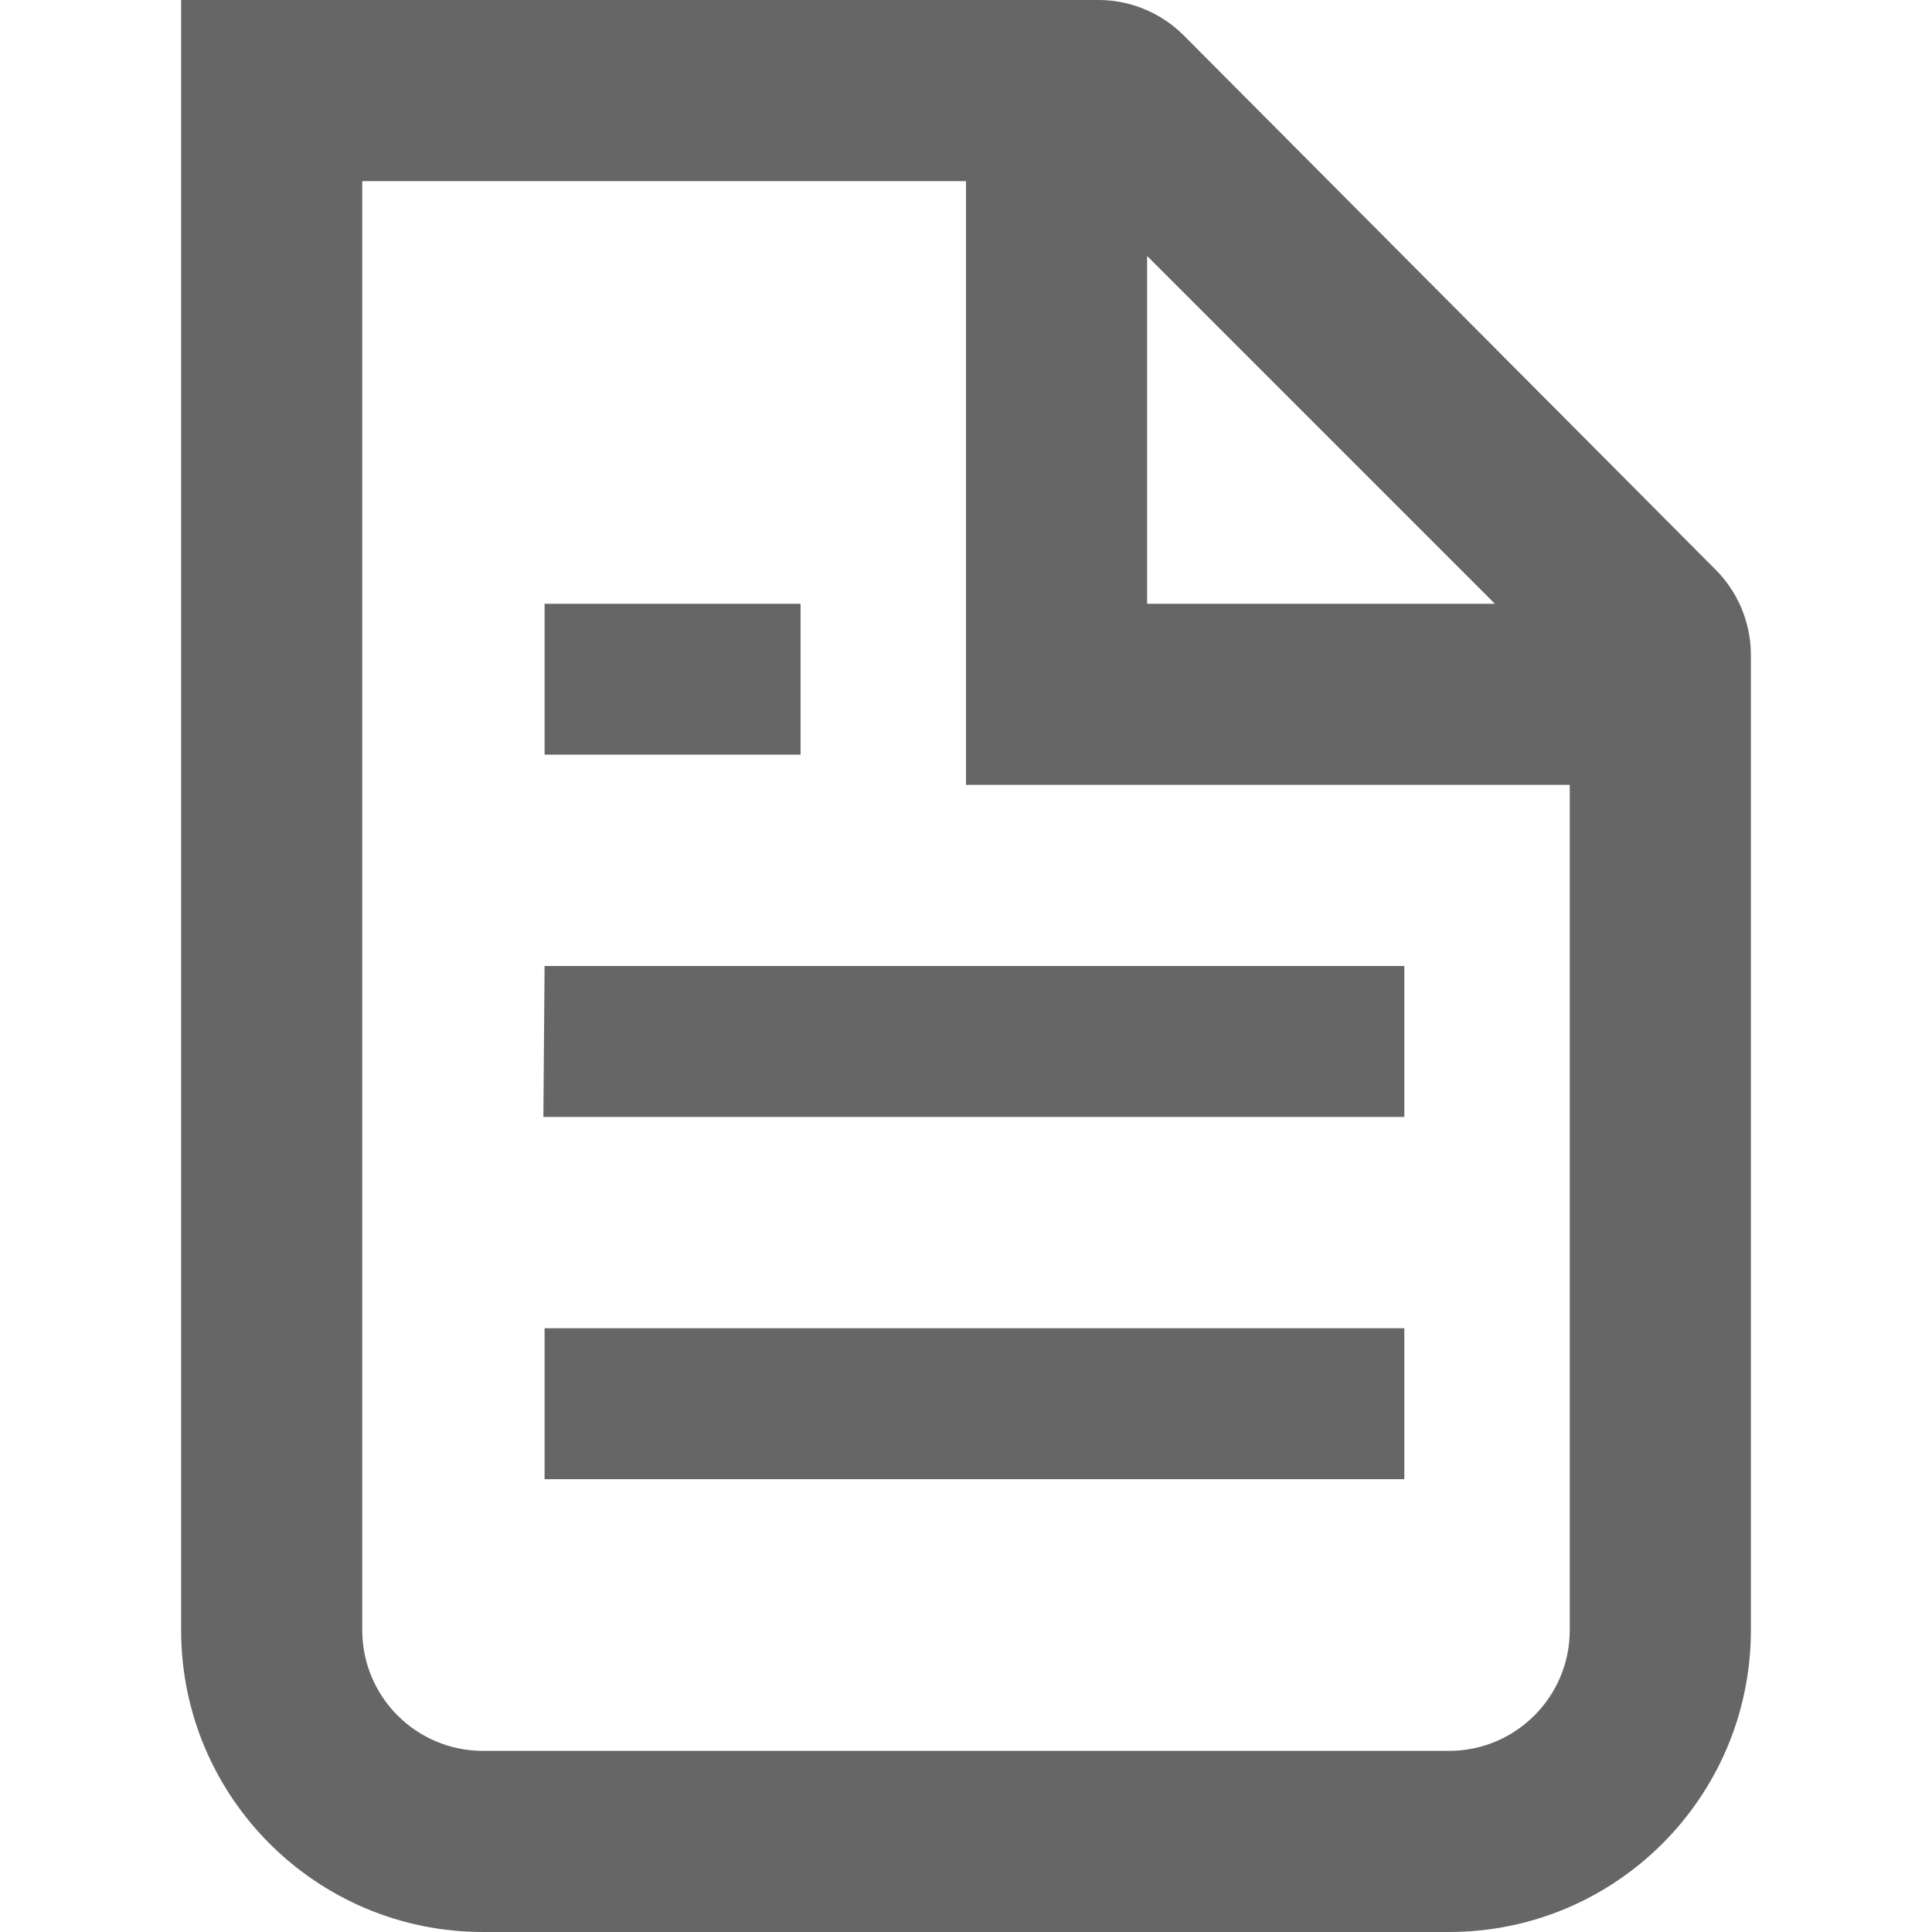
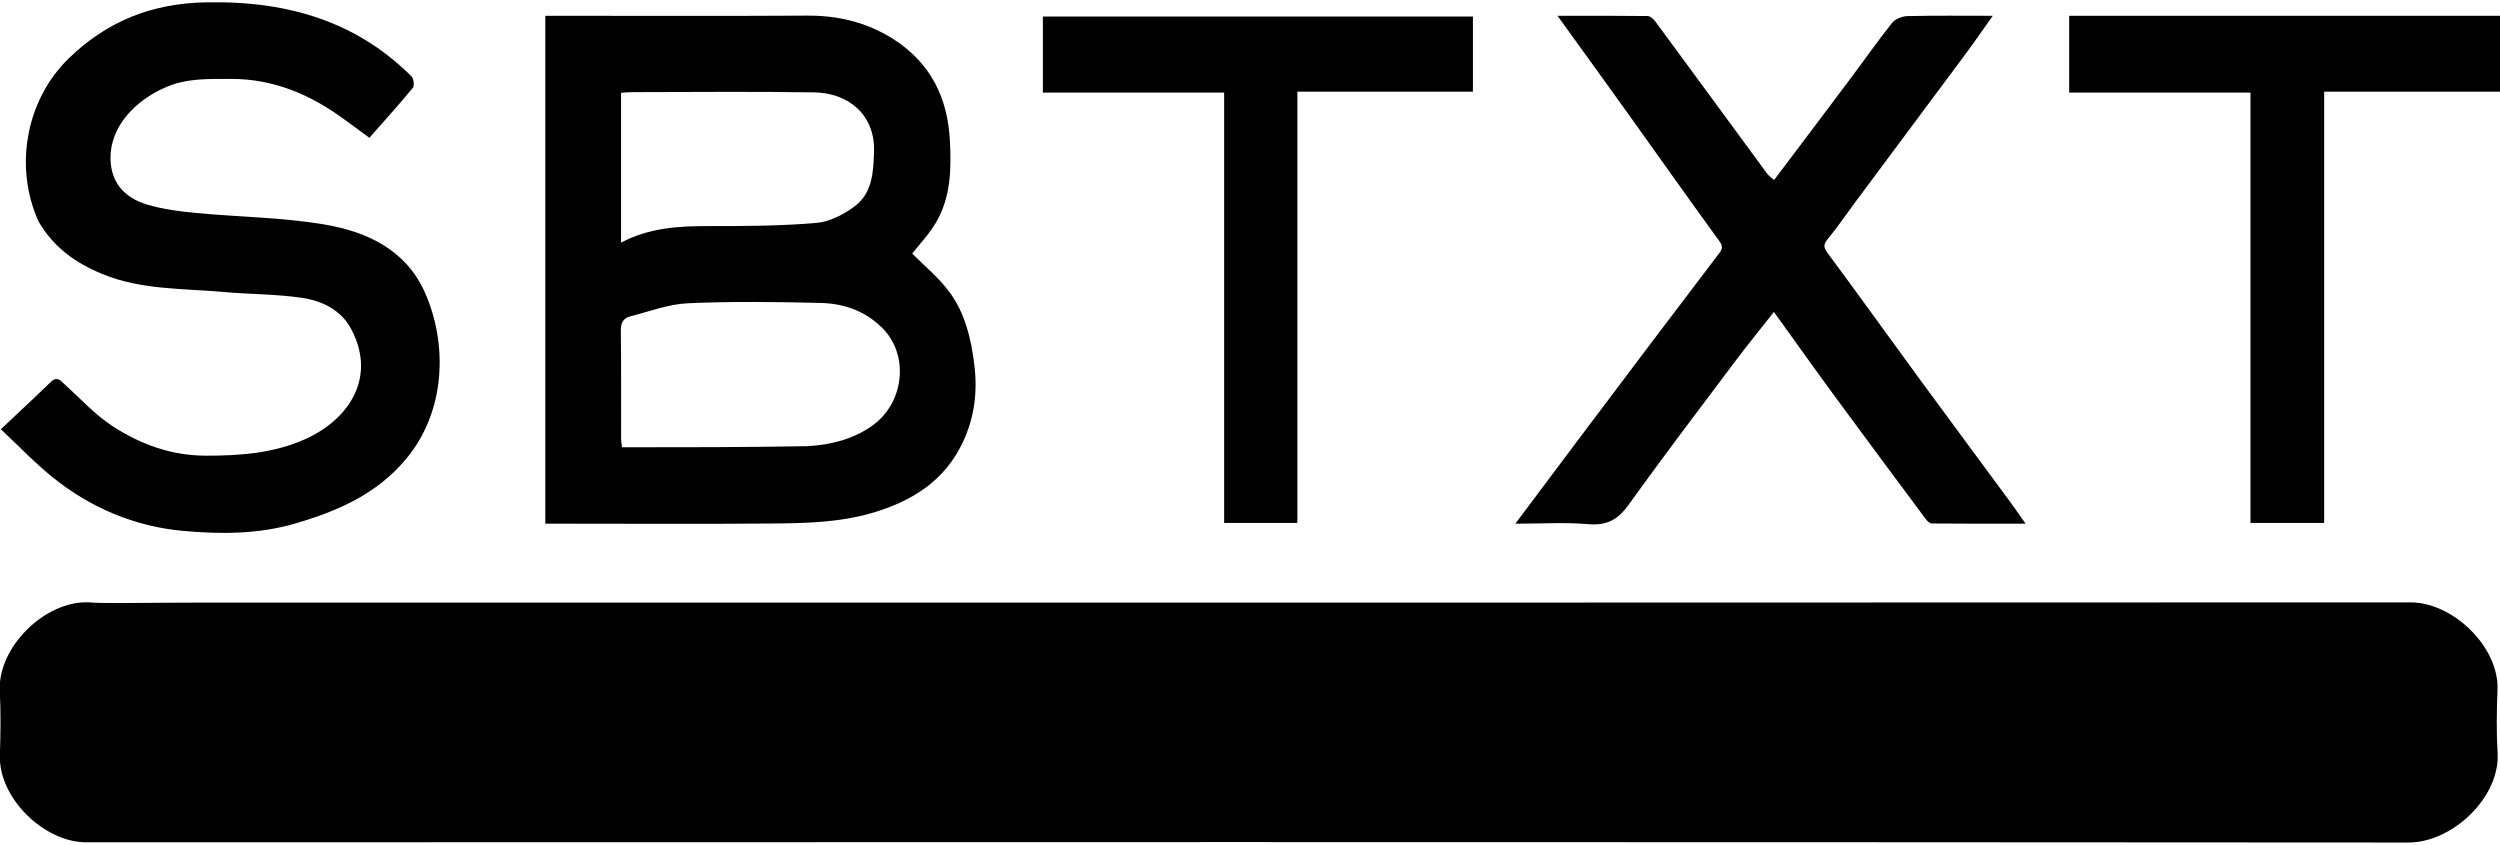
- <svg xmlns="http://www.w3.org/2000/svg" fill="none" viewBox="0 0 16 16">
-   <path d="M14.5 13.5V5.41a1 1 0 0 0-.3-.7L9.8.29A1 1 0 0 0 9.08 0H1.5v13.5A2.5 2.5 0 0 0 4 16h8a2.5 2.5 0 0 0 2.5-2.5m-1.5 0v-7H8v-5H3v12a1 1 0 0 0 1 1h8a1 1 0 0 0 1-1M9.5 5V2.12L12.38 5zM5.13 5h-.62v1.25h2.12V5zm-.62 3h7.12v1.25H4.5zm.62 3h-.62v1.25h7.12V11z" clip-rule="evenodd" fill="#666" fill-rule="evenodd" />
+ <svg xmlns="http://www.w3.org/2000/svg" version="1.1" id="Layer_1" x="0px" y="0px" width="100%" viewBox="32 340 950 321" enable-background="new 32 340 950 321" xml:space="preserve">
+   <path fill="none" opacity="1" stroke="none" d=" M484,1001   C322.667,1001 161.833,1001 1,1001   C1,667.667 1,334.333 1,1   C334.333,1 667.667,1 1001,1   C1001,334.333 1001,667.667 1001,1001   C828.833,1001 656.667,1001 484,1001  M104.5,569   C87.833,569 71.153,569.424 54.504,568.88   C37.998,568.341 20.025,586.028 20.924,602.632   C21.364,610.775 21.199,618.967 20.958,627.126   C20.482,643.274 37.754,660.077 53.755,660.072   C351.587,659.974 649.419,659.94 947.25,660.158   C963.883,660.17 982.097,642.971 981.082,626.117   C980.602,618.146 980.741,610.112 981.054,602.125   C981.691,585.869 964.162,568.896 947.995,568.903   C667.163,569.037 386.332,569 104.5,569  M370.974,354.466   C361.052,348.343 350.269,345.864 338.619,345.934   C307.131,346.126 275.642,346 244.153,346   C242.541,346 240.929,346 239.214,346   C239.214,410.524 239.214,474.579 239.214,539   C241.048,539 242.673,539 244.299,539   C271.622,539 298.947,539.168 326.268,538.924   C338.667,538.814 351.135,538.475 363.194,534.98   C378.391,530.576 391.058,522.774 397.986,507.818   C402.292,498.523 403.525,488.916 402.238,478.541   C400.997,468.539 398.724,459.056 392.833,451.039   C388.66,445.36 382.992,440.778 378.642,436.365   C381.371,432.844 385.117,428.946 387.762,424.407   C393.321,414.87 393.521,404.175 392.968,393.519   C392.122,377.218 385.735,363.895 370.974,354.466  M46.945,424.477   C52.413,434.071 60.758,439.951 70.854,444.106   C85.725,450.227 101.478,449.553 116.964,450.956   C126.928,451.858 137.023,451.717 146.885,453.201   C154.423,454.335 161.58,457.772 165.435,465.007   C175.188,483.31 164.754,499.37 147.924,506.901   C135.988,512.243 123.223,513.188 110.195,513.156   C97.005,513.122 85.331,508.825 74.711,501.892   C68.048,497.542 62.519,491.436 56.561,486.03   C54.885,484.508 53.634,482.865 51.256,485.179   C45.255,491.019 39.105,496.707 32.321,503.111   C39.059,509.41 45.195,515.886 52.082,521.43   C66.45,532.996 83.172,540.033 101.382,541.719   C115.543,543.029 130.048,543.049 144.03,538.972   C160.137,534.277 175.073,527.879 186.343,514.37   C201.334,496.4 202.24,470.967 193.469,451.154   C186.293,434.944 171.424,428.035 155.317,425.309   C139.233,422.586 122.717,422.469 106.417,420.931   C100.335,420.357 94.166,419.553 88.323,417.865   C78.648,415.069 74.046,408.776 73.99,400.055   C73.912,388.017 83.507,377.947 95.478,372.946   C103.317,369.67 111.438,370.016 119.605,369.982   C135.975,369.916 150.117,375.974 163.029,385.522   C166.09,387.785 169.17,390.021 172.371,392.365   C178.137,385.814 183.653,379.732 188.864,373.398   C189.538,372.579 189.218,369.877 188.373,369.033   C179.105,359.783 168.38,352.673 156.108,347.984   C141.271,342.313 125.906,340.584 110.07,340.894   C89.789,341.29 72.621,348.013 57.986,362.325   C41.718,378.236 37.338,403.662 46.945,424.477  M632.5,506   C624.511,516.688 616.522,527.377 607.834,539   C618.014,539 626.835,538.428 635.541,539.181   C642.509,539.784 646.771,537.508 650.799,531.903   C663.926,513.632 677.535,495.706 691.049,477.715   C695.873,471.293 700.955,465.063 706.088,458.531   C713.949,469.442 721.416,479.965 729.05,490.365   C740.545,506.024 752.147,521.604 763.747,537.186   C764.313,537.947 765.284,538.915 766.075,538.922   C777.649,539.034 789.225,538.999 801.718,538.999   C799.439,535.762 797.758,533.28 795.981,530.868   C784.365,515.101 772.684,499.381 761.111,483.582   C749.551,467.801 738.16,451.895 726.511,436.181   C724.875,433.974 724.835,432.878 726.577,430.773   C730.283,426.295 733.547,421.454 737.022,416.785   C750.947,398.078 764.903,379.395 778.801,360.669   C782.262,356.005 785.548,351.211 789.255,346   C777.756,346 767.257,345.863 756.768,346.12   C754.77,346.169 752.147,347.244 750.948,348.749   C745.408,355.704 740.313,363.01 734.978,370.131   C725.477,382.812 715.918,395.45 706.15,408.415   C705.115,407.471 704.137,406.831 703.489,405.949   C689.301,386.659 675.163,367.333 660.952,348.06   C660.285,347.155 659.046,346.102 658.061,346.09   C646.854,345.952 635.646,346.002 623.85,346.002   C633.088,358.811 641.895,370.952 650.628,383.145   C662.197,399.296 673.639,415.537 685.337,431.593   C686.692,433.453 686.553,434.575 685.451,436.031   C677.038,447.147 668.571,458.224 660.169,469.349   C651.091,481.37 642.064,493.431 632.5,506  M525,441.5   C525,419.406 525,397.312 525,374.824   C547.641,374.824 569.714,374.824 591.71,374.824   C591.71,365.018 591.71,355.612 591.71,346.286   C537.02,346.286 482.62,346.286 428.289,346.286   C428.289,355.98 428.289,365.386 428.289,375.182   C451.315,375.182 474.054,375.182 497.18,375.182   C497.18,429.98 497.18,484.381 497.18,538.711   C506.648,538.711 515.72,538.711 525,538.711   C525,506.448 525,474.474 525,441.5  M969.489,346   C919.066,346 868.643,346 818.289,346   C818.289,355.98 818.289,365.386 818.289,375.182   C841.315,375.182 864.054,375.182 887.18,375.182   C887.18,429.98 887.18,484.382 887.18,538.71   C896.649,538.71 905.721,538.71 915.18,538.71   C915.18,484.02 915.18,429.619 915.18,374.822   C937.644,374.822 959.716,374.822 982,374.822   C982,369.781 982,365.137 982,360.492   C982,355.726 982,350.961 982,346   C977.775,346 974.129,346 969.489,346  z" />
+   <path fill="currentColor" opacity="1" stroke="none" d=" M105,569   C386.332,569 667.163,569.037 947.995,568.903   C964.162,568.896 981.691,585.869 981.054,602.125   C980.741,610.112 980.602,618.146 981.082,626.117   C982.097,642.971 963.883,660.17 947.25,660.158   C649.419,659.94 351.587,659.974 64.755,660.072   C48.754,660.077 31.482,643.274 31.958,627.126   C32.199,618.967 32.364,610.775 31.924,602.632   C31.025,586.028 48.998,568.341 65.504,568.88   C71.153,569.424 87.833,569 105,569  z" />
+   <path fill="currentColor" opacity="1" stroke="none" d=" M371.258,354.713   C385.735,363.895 392.122,377.218 392.968,393.519   C393.521,404.175 393.321,414.87 387.762,424.407   C385.117,428.946 381.371,432.844 378.642,436.365   C382.992,440.778 388.66,445.36 392.833,451.039   C398.724,459.056 400.997,468.539 402.238,478.541   C403.525,488.916 402.292,498.523 397.986,507.818   C391.058,522.774 378.391,530.576 363.194,534.98   C351.135,538.475 338.667,538.814 326.268,538.924   C298.947,539.168 271.622,539 244.299,539   C242.673,539 241.048,539 239.214,539   C239.214,474.579 239.214,410.524 239.214,346   C240.929,346 242.541,346 244.153,346   C275.642,346 307.131,346.126 338.619,345.934   C350.269,345.864 361.052,348.343 371.258,354.713  M338.963,509.548   C347.591,509.008 355.677,507.081 363.031,502.066   C375.718,493.413 377.732,474.749 367.049,464.395   C360.43,457.98 352.488,455.327 343.826,455.118   C327.029,454.713 310.192,454.487 293.419,455.236   C286.029,455.565 278.733,458.377 271.437,460.229   C268.726,460.917 267.875,462.839 267.916,465.789   C268.106,479.432 267.991,493.078 268.017,506.724   C268.019,507.809 268.258,508.894 268.385,509.968   C291.862,509.968 314.992,509.968 338.963,509.548  M268,417.491   C268,422.154 268,426.817 268,432.199   C278.541,426.598 289.619,425.904 300.939,425.917   C314.685,425.933 328.476,425.869 342.155,424.721   C347.225,424.296 352.64,421.512 356.814,418.366   C363.463,413.354 363.895,405.539 364.134,397.622   C364.564,383.416 354.175,375.308 341.483,375.105   C318.496,374.736 295.498,374.996 272.505,375.01   C271.069,375.011 269.633,375.152 268,375.239   C268,389.213 268,402.853 268,417.491  z" />
+   <path fill="currentColor" opacity="1" stroke="none" d=" M46.672,424.199   C37.338,403.662 41.718,378.236 57.986,362.325   C72.621,348.013 89.789,341.29 110.07,340.894   C125.906,340.584 141.271,342.313 156.108,347.984   C168.38,352.673 179.105,359.783 188.373,369.033   C189.218,369.877 189.538,372.579 188.864,373.398   C183.653,379.732 178.137,385.814 172.371,392.365   C169.17,390.021 166.09,387.785 163.029,385.522   C150.117,375.974 135.975,369.916 119.605,369.982   C111.438,370.016 103.317,369.67 95.478,372.946   C83.507,377.947 73.912,388.017 73.99,400.055   C74.046,408.776 78.648,415.069 88.323,417.865   C94.166,419.553 100.335,420.357 106.417,420.931   C122.717,422.469 139.233,422.586 155.317,425.309   C171.424,428.035 186.293,434.944 193.469,451.154   C202.24,470.967 201.334,496.4 186.343,514.37   C175.073,527.879 160.137,534.277 144.03,538.972   C130.048,543.049 115.543,543.029 101.382,541.719   C83.172,540.033 66.45,532.996 52.082,521.43   C45.195,515.886 39.059,509.41 32.321,503.111   C39.105,496.707 45.255,491.019 51.256,485.179   C53.634,482.865 54.885,484.508 56.561,486.03   C62.519,491.436 68.048,497.542 74.711,501.892   C85.331,508.825 97.005,513.122 110.195,513.156   C123.223,513.188 135.988,512.243 147.924,506.901   C164.754,499.37 175.188,483.31 165.435,465.007   C161.58,457.772 154.423,454.335 146.885,453.201   C137.023,451.717 126.928,451.858 116.964,450.956   C101.478,449.553 85.725,450.227 70.854,444.106   C60.758,439.951 52.413,434.071 46.672,424.199  z" />
+   <path fill="currentColor" opacity="1" stroke="none" d=" M632.758,505.737   C642.064,493.431 651.091,481.37 660.169,469.349   C668.571,458.224 677.038,447.147 685.451,436.031   C686.553,434.575 686.692,433.453 685.337,431.593   C673.639,415.537 662.197,399.296 650.628,383.145   C641.895,370.952 633.088,358.811 623.85,346.002   C635.646,346.002 646.854,345.952 658.061,346.09   C659.046,346.102 660.285,347.155 660.952,348.06   C675.163,367.333 689.301,386.659 703.489,405.949   C704.137,406.831 705.115,407.471 706.15,408.415   C715.918,395.45 725.477,382.812 734.978,370.131   C740.313,363.01 745.408,355.704 750.948,348.749   C752.147,347.244 754.77,346.169 756.768,346.12   C767.257,345.863 777.756,346 789.255,346   C785.548,351.211 782.262,356.005 778.801,360.669   C764.903,379.395 750.947,398.078 737.022,416.785   C733.547,421.454 730.283,426.295 726.577,430.773   C724.835,432.878 724.875,433.974 726.511,436.181   C738.16,451.895 749.551,467.801 761.111,483.582   C772.684,499.381 784.365,515.101 795.981,530.868   C797.758,533.28 799.439,535.762 801.718,538.999   C789.225,538.999 777.649,539.034 766.075,538.922   C765.284,538.915 764.313,537.947 763.747,537.186   C752.147,521.604 740.545,506.024 729.05,490.365   C721.416,479.965 713.949,469.442 706.088,458.531   C700.955,465.063 695.873,471.293 691.049,477.715   C677.535,495.706 663.926,513.632 650.799,531.903   C646.771,537.508 642.509,539.784 635.541,539.181   C626.835,538.428 618.014,539 607.834,539   C616.522,527.377 624.511,516.688 632.758,505.737  z" />
+   <path fill="currentColor" opacity="1" stroke="none" d=" M525,442   C525,474.474 525,506.448 525,538.711   C515.72,538.711 506.648,538.711 497.18,538.711   C497.18,484.381 497.18,429.98 497.18,375.182   C474.054,375.182 451.315,375.182 428.289,375.182   C428.289,365.386 428.289,355.98 428.289,346.286   C482.62,346.286 537.02,346.286 591.71,346.286   C591.71,355.612 591.71,365.018 591.71,374.824   C569.714,374.824 547.641,374.824 525,374.824   C525,397.312 525,419.406 525,442  z" />
+   <path fill="currentColor" opacity="1" stroke="none" d=" M969.986,346   C974.129,346 977.775,346 982,346   C982,350.961 982,355.726 982,360.492   C982,365.137 982,369.781 982,374.822   C959.716,374.822 937.644,374.822 915.18,374.822   C915.18,429.619 915.18,484.02 915.18,538.71   C905.721,538.71 896.649,538.71 887.18,538.71   C887.18,484.382 887.18,429.98 887.18,375.182   C864.054,375.182 841.315,375.182 818.289,375.182   C818.289,365.386 818.289,355.98 818.289,346   C868.643,346 919.066,346 969.986,346  z" />
+   <path fill="none" opacity="1" stroke="none" d=" M338.542,509.758   C314.992,509.968 291.862,509.968 268.385,509.968   C268.258,508.894 268.019,507.809 268.017,506.724   C267.991,493.078 268.106,479.432 267.916,465.789   C267.875,462.839 268.726,460.917 271.437,460.229   C278.733,458.377 286.029,455.565 293.419,455.236   C310.192,454.487 327.029,454.713 343.826,455.118   C352.488,455.327 360.43,457.98 367.049,464.395   C377.732,474.749 375.718,493.413 363.031,502.066   C355.677,507.081 347.591,509.008 338.542,509.758  z" />
+   <path fill="none" opacity="1" stroke="none" d=" M268,416.992   C268,402.853 268,389.213 268,375.239   C269.633,375.152 271.069,375.011 272.505,375.01   C295.498,374.996 318.496,374.736 341.483,375.105   C354.175,375.308 364.564,383.416 364.134,397.622   C363.895,405.539 363.463,413.354 356.814,418.366   C352.64,421.512 347.225,424.296 342.155,424.721   C328.476,425.869 314.685,425.933 300.939,425.917   C289.619,425.904 278.541,426.598 268,432.199   C268,426.817 268,422.154 268,416.992  z" />
</svg>
